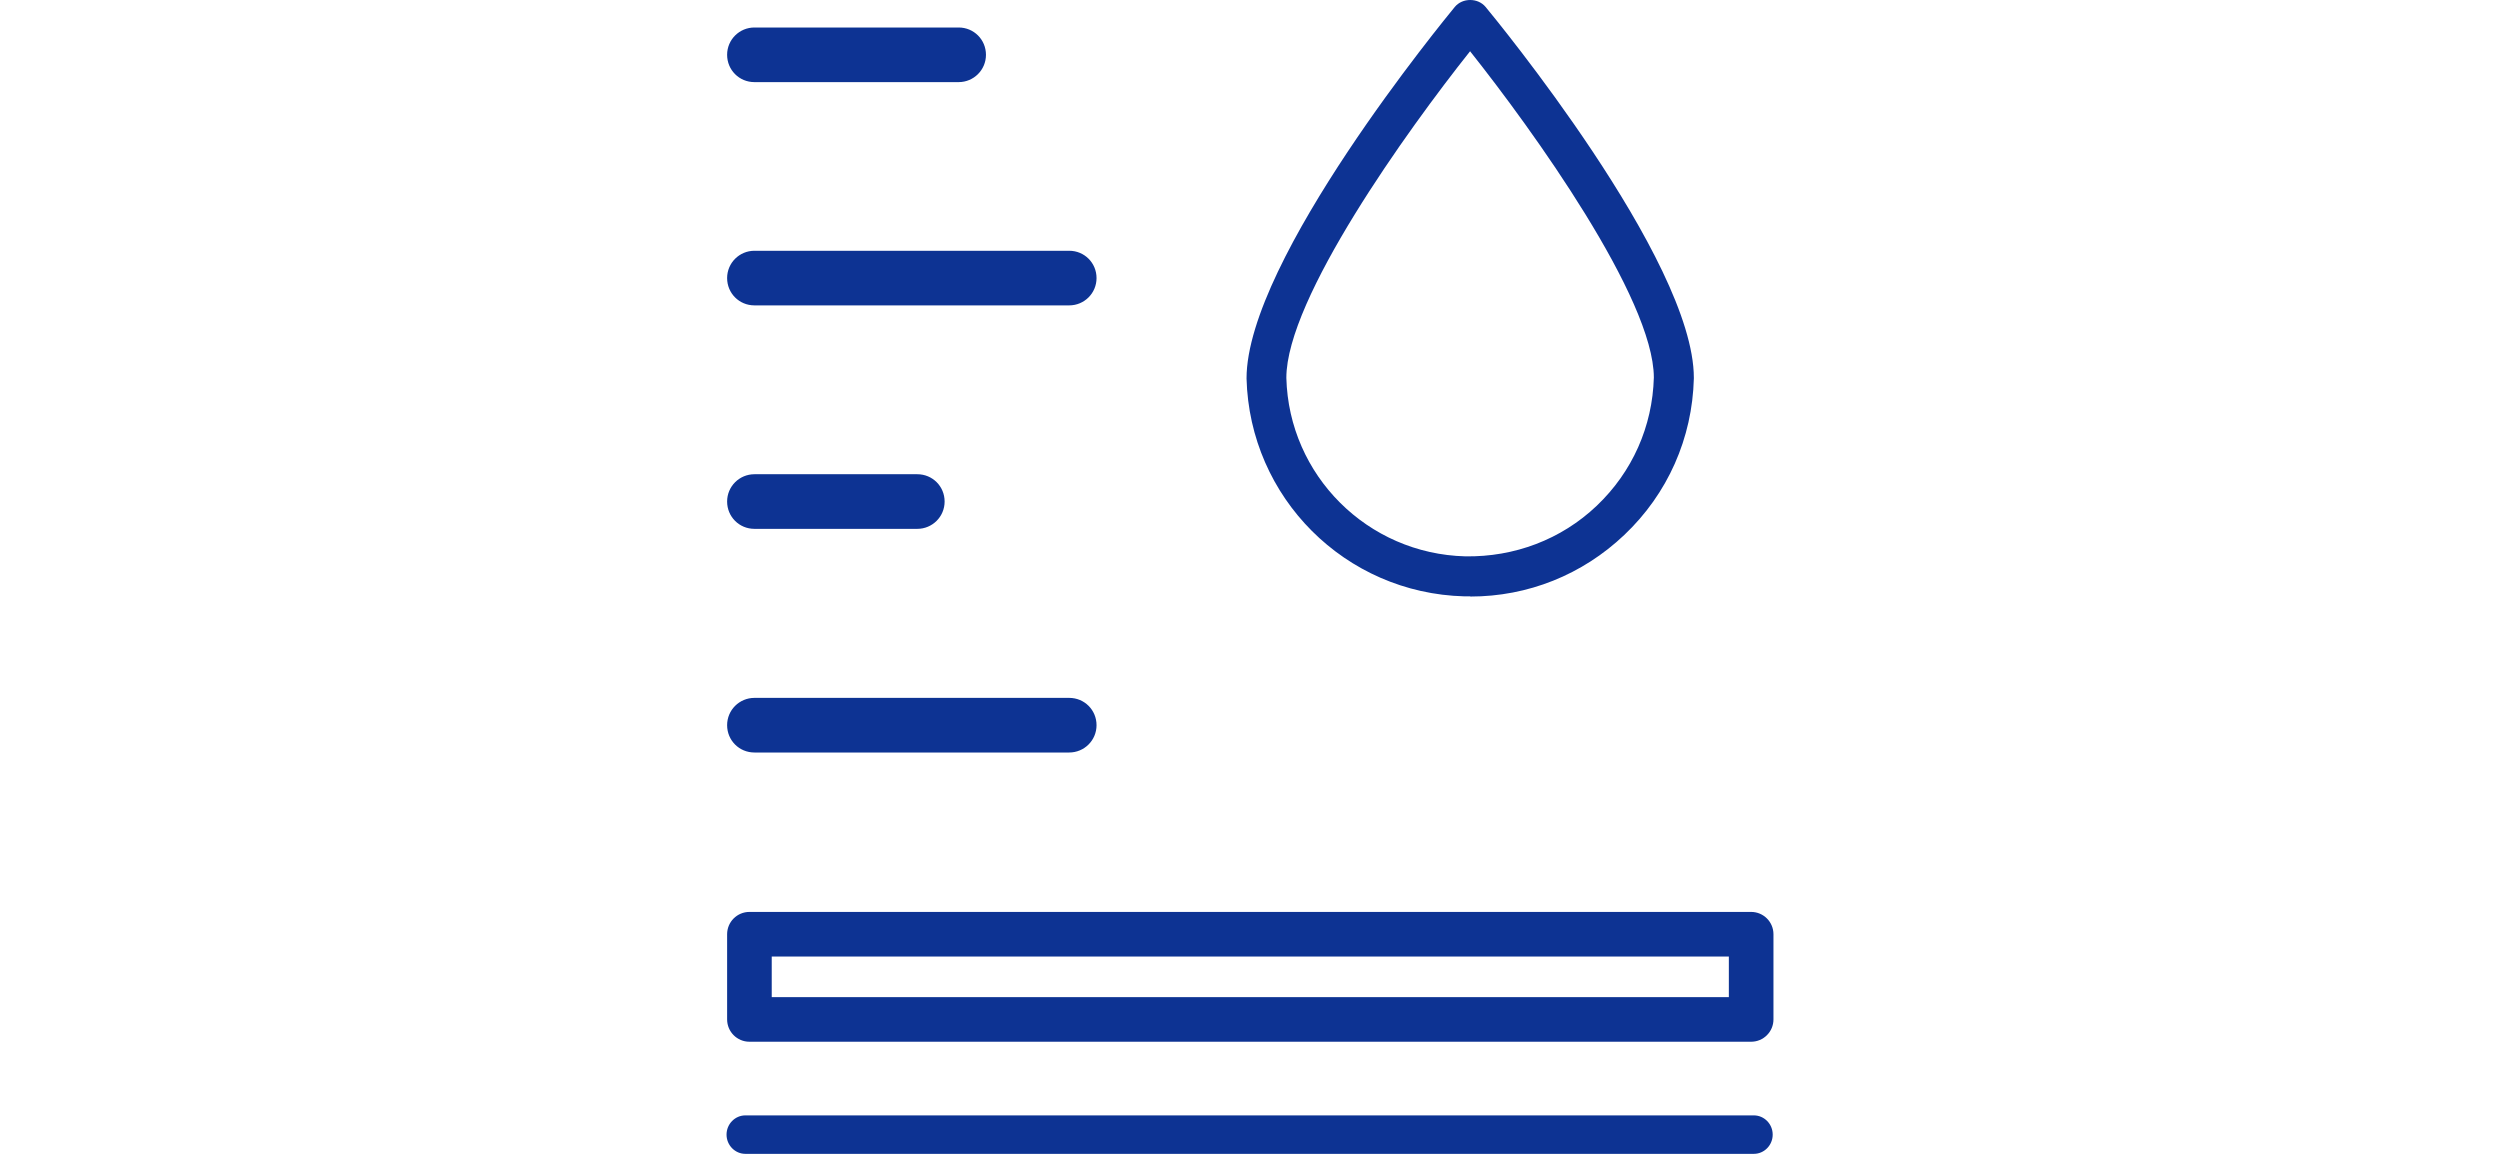
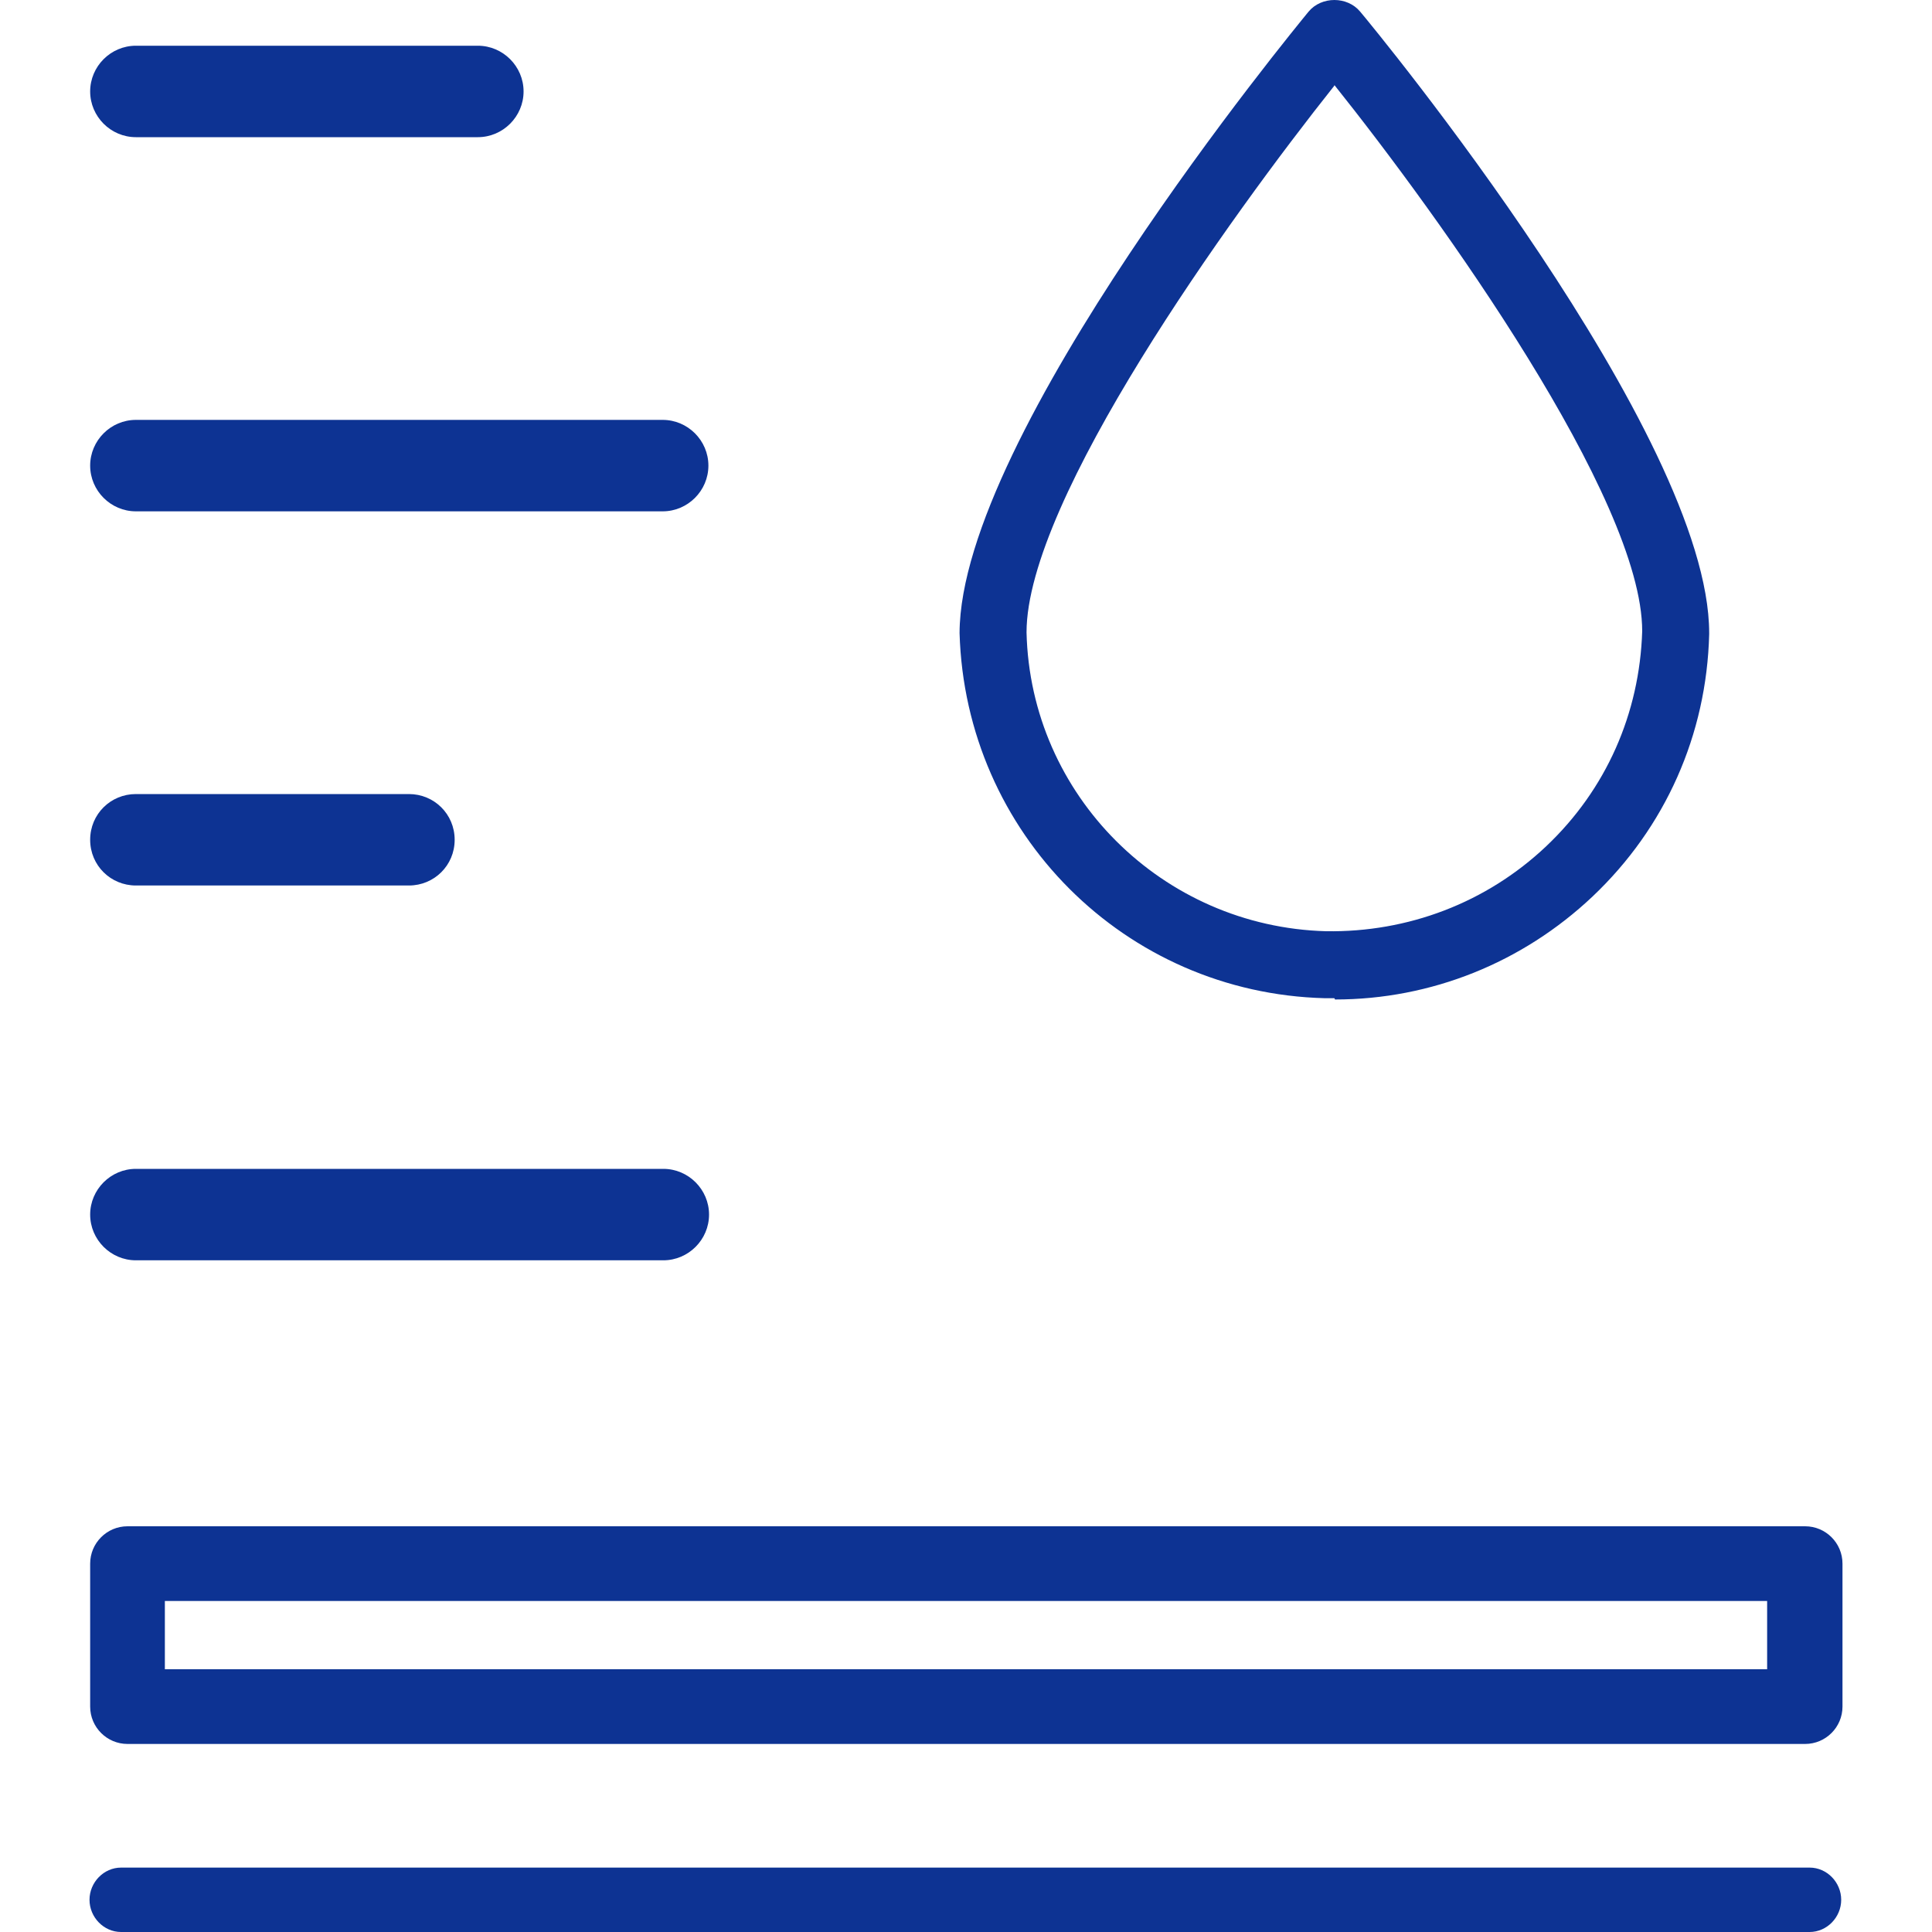
- <svg xmlns="http://www.w3.org/2000/svg" id="Capa_1" data-name="Capa 1" viewBox="0 0 130 60">
+ <svg xmlns="http://www.w3.org/2000/svg" id="Capa_1" version="1.1" viewBox="0 0 30 30">
  <defs>
    <style>
-       .cls-1 {
+       .st0 {
        fill: #0d3393;
-         stroke-width: 0px;
      }
    </style>
  </defs>
-   <path class="cls-1" d="m91.06,54.17h-52.09c-.64,0-1.16-.52-1.16-1.16v-4.43c0-.64.52-1.16,1.16-1.16h52.09c.64,0,1.16.52,1.16,1.16v4.43c0,.64-.52,1.16-1.16,1.16Zm-50.93-2.32h49.77v-2.11h-49.77v2.11Z" />
-   <path class="cls-1" d="m76.45,31.01c-.1,0-.2,0-.3,0-6.2-.16-11.17-5.13-11.33-11.33,0-6.18,10.39-18.78,10.83-19.32.4-.48,1.2-.48,1.6,0,.44.53,10.83,13.14,10.83,19.29,0,0,0,.02,0,.03-.08,3.11-1.36,6-3.62,8.14-2.18,2.07-5.01,3.2-8,3.2Zm-.01-28.34c-3.26,4.1-9.55,12.86-9.55,16.98.13,5.07,4.22,9.15,9.31,9.28,2.54.04,4.98-.87,6.83-2.63,1.85-1.76,2.9-4.12,2.97-6.67-.01-4.12-6.3-12.87-9.56-16.97Zm10.59,16.98h.01-.01Z" />
-   <path class="cls-1" d="m49.85,1.43h-10.62c-.78,0-1.42.63-1.42,1.42s.63,1.42,1.42,1.42h10.62c.78,0,1.42-.63,1.42-1.42s-.63-1.42-1.42-1.42Z" />
-   <path class="cls-1" d="m39.23,27.5h8.47c.78,0,1.42-.63,1.42-1.42s-.63-1.42-1.42-1.42h-8.47c-.78,0-1.42.63-1.42,1.42s.63,1.42,1.42,1.42Z" />
-   <path class="cls-1" d="m39.23,15.88h16.37c.78,0,1.42-.63,1.42-1.42s-.63-1.42-1.42-1.42h-16.37c-.78,0-1.42.63-1.42,1.42s.63,1.42,1.42,1.42Z" />
-   <path class="cls-1" d="m55.6,36.29h-16.37c-.78,0-1.42.63-1.42,1.42s.63,1.42,1.42,1.42h16.37c.78,0,1.42-.63,1.42-1.42s-.63-1.42-1.42-1.42Z" />
-   <path class="cls-1" d="m91.2,58h-52.44c-.54,0-.98.45-.98,1s.44,1,.98,1h52.44c.54,0,.98-.45.98-1s-.44-1-.98-1Z" />
+   <path class="st0" d="M28.03,27.08H1.98c-.32,0-.58-.26-.58-.58v-2.22c0-.32.26-.58.58-.58h26.05c.32,0,.58.26.58.58v2.22c0,.32-.26.58-.58.58ZM2.56,25.92h24.88v-1.06H2.56s0,1.06,0,1.06Z" />
+   <path class="st0" d="M20.72,15.5h-.15c-3.1-.08-5.58-2.56-5.67-5.67C14.91,6.75,20.1.45,20.32.18c.2-.24.6-.24.8,0,.22.26,5.42,6.57,5.42,9.65v.02c-.04,1.56-.68,3-1.81,4.07-1.09,1.03-2.51,1.6-4,1.6h0ZM20.72,1.33c-1.63,2.05-4.78,6.43-4.78,8.49.06,2.53,2.11,4.57,4.65,4.64,1.27.02,2.49-.44,3.42-1.32s1.45-2.06,1.49-3.34c0-2.06-3.15-6.44-4.78-8.48h0ZM26.01,9.82h0,0Z" />
+   <path class="st0" d="M7.42.71H2.11c-.39,0-.71.32-.71.71s.32.71.71.71h5.31c.39,0,.71-.32.71-.71s-.32-.71-.71-.71Z" />
+   <path class="st0" d="M2.11,13.75h4.24c.39,0,.71-.31.71-.71s-.32-.71-.71-.71H2.11c-.39,0-.71.31-.71.71s.32.71.71.71Z" />
+   <path class="st0" d="M2.11,7.94h8.18c.39,0,.71-.32.71-.71s-.32-.71-.71-.71H2.11c-.39,0-.71.32-.71.71s.32.71.71.71Z" />
+   <path class="st0" d="M10.3,18.15H2.11c-.39,0-.71.32-.71.71s.32.71.71.71h8.19c.39,0,.71-.32.71-.71s-.32-.71-.71-.71Z" />
+   <path class="st0" d="M28.1,29H1.88c-.27,0-.49.23-.49.5s.22.5.49.5h26.22c.27,0,.49-.23.49-.5s-.22-.5-.49-.5Z" />
</svg>
